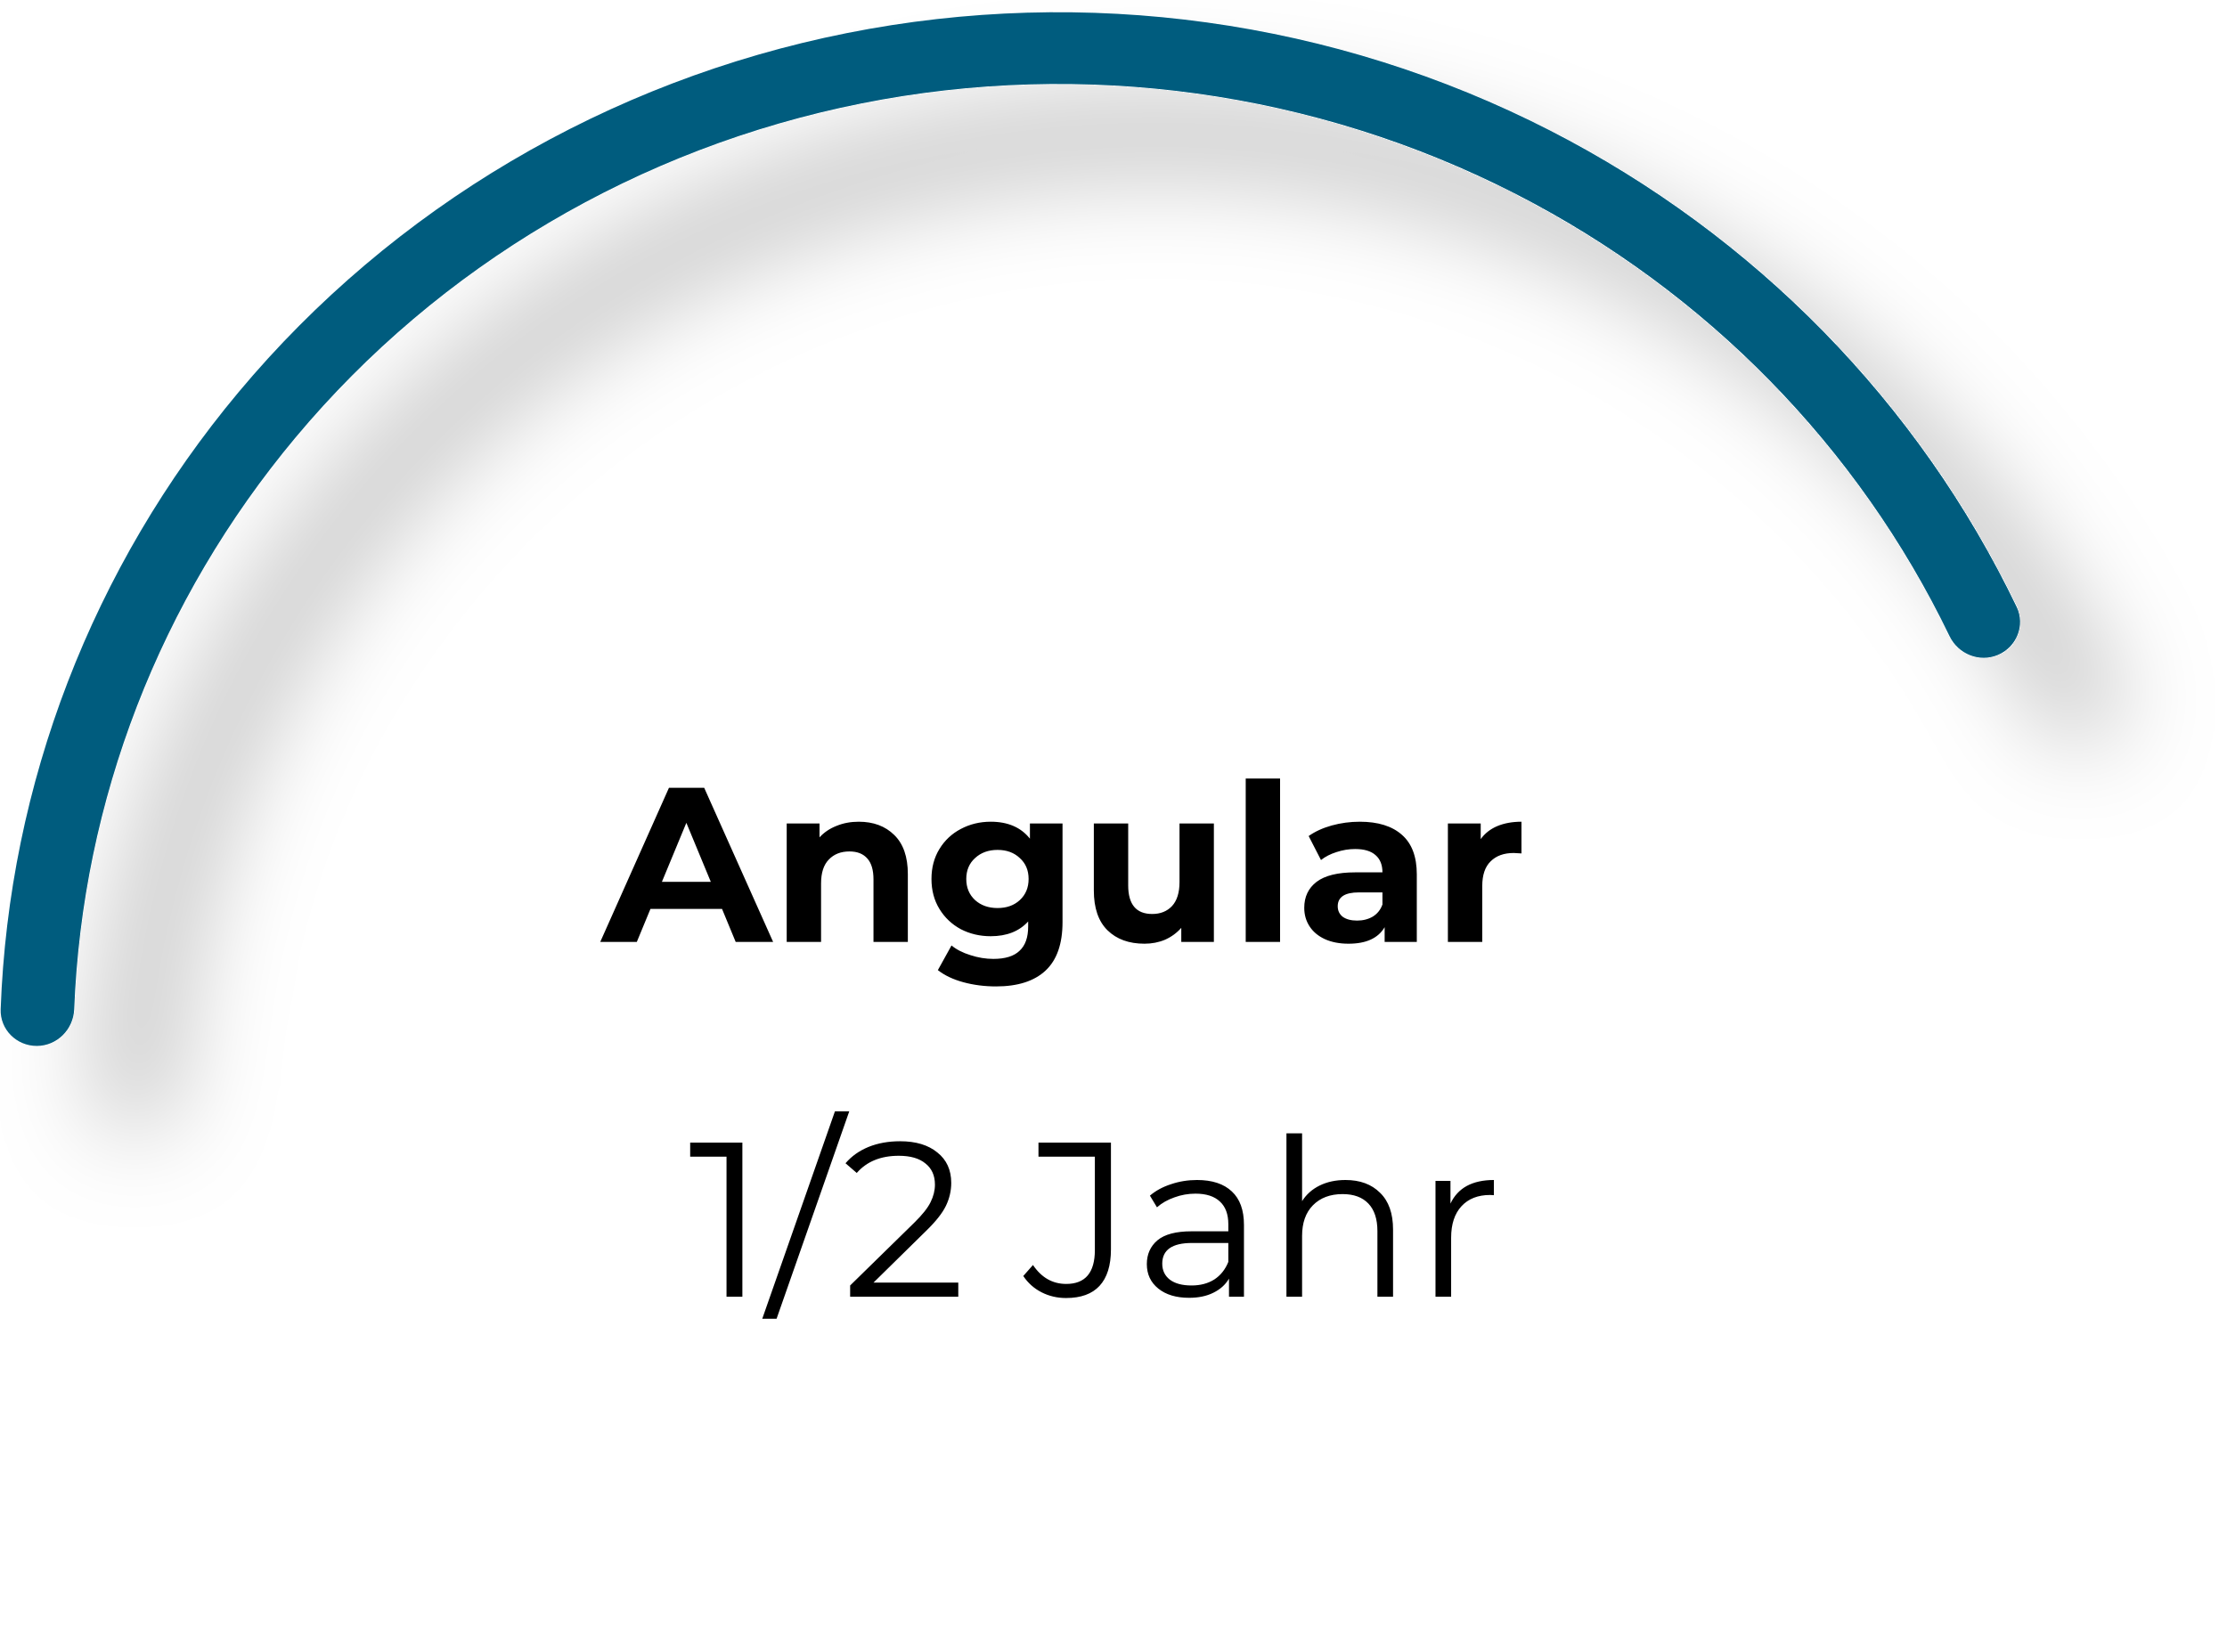
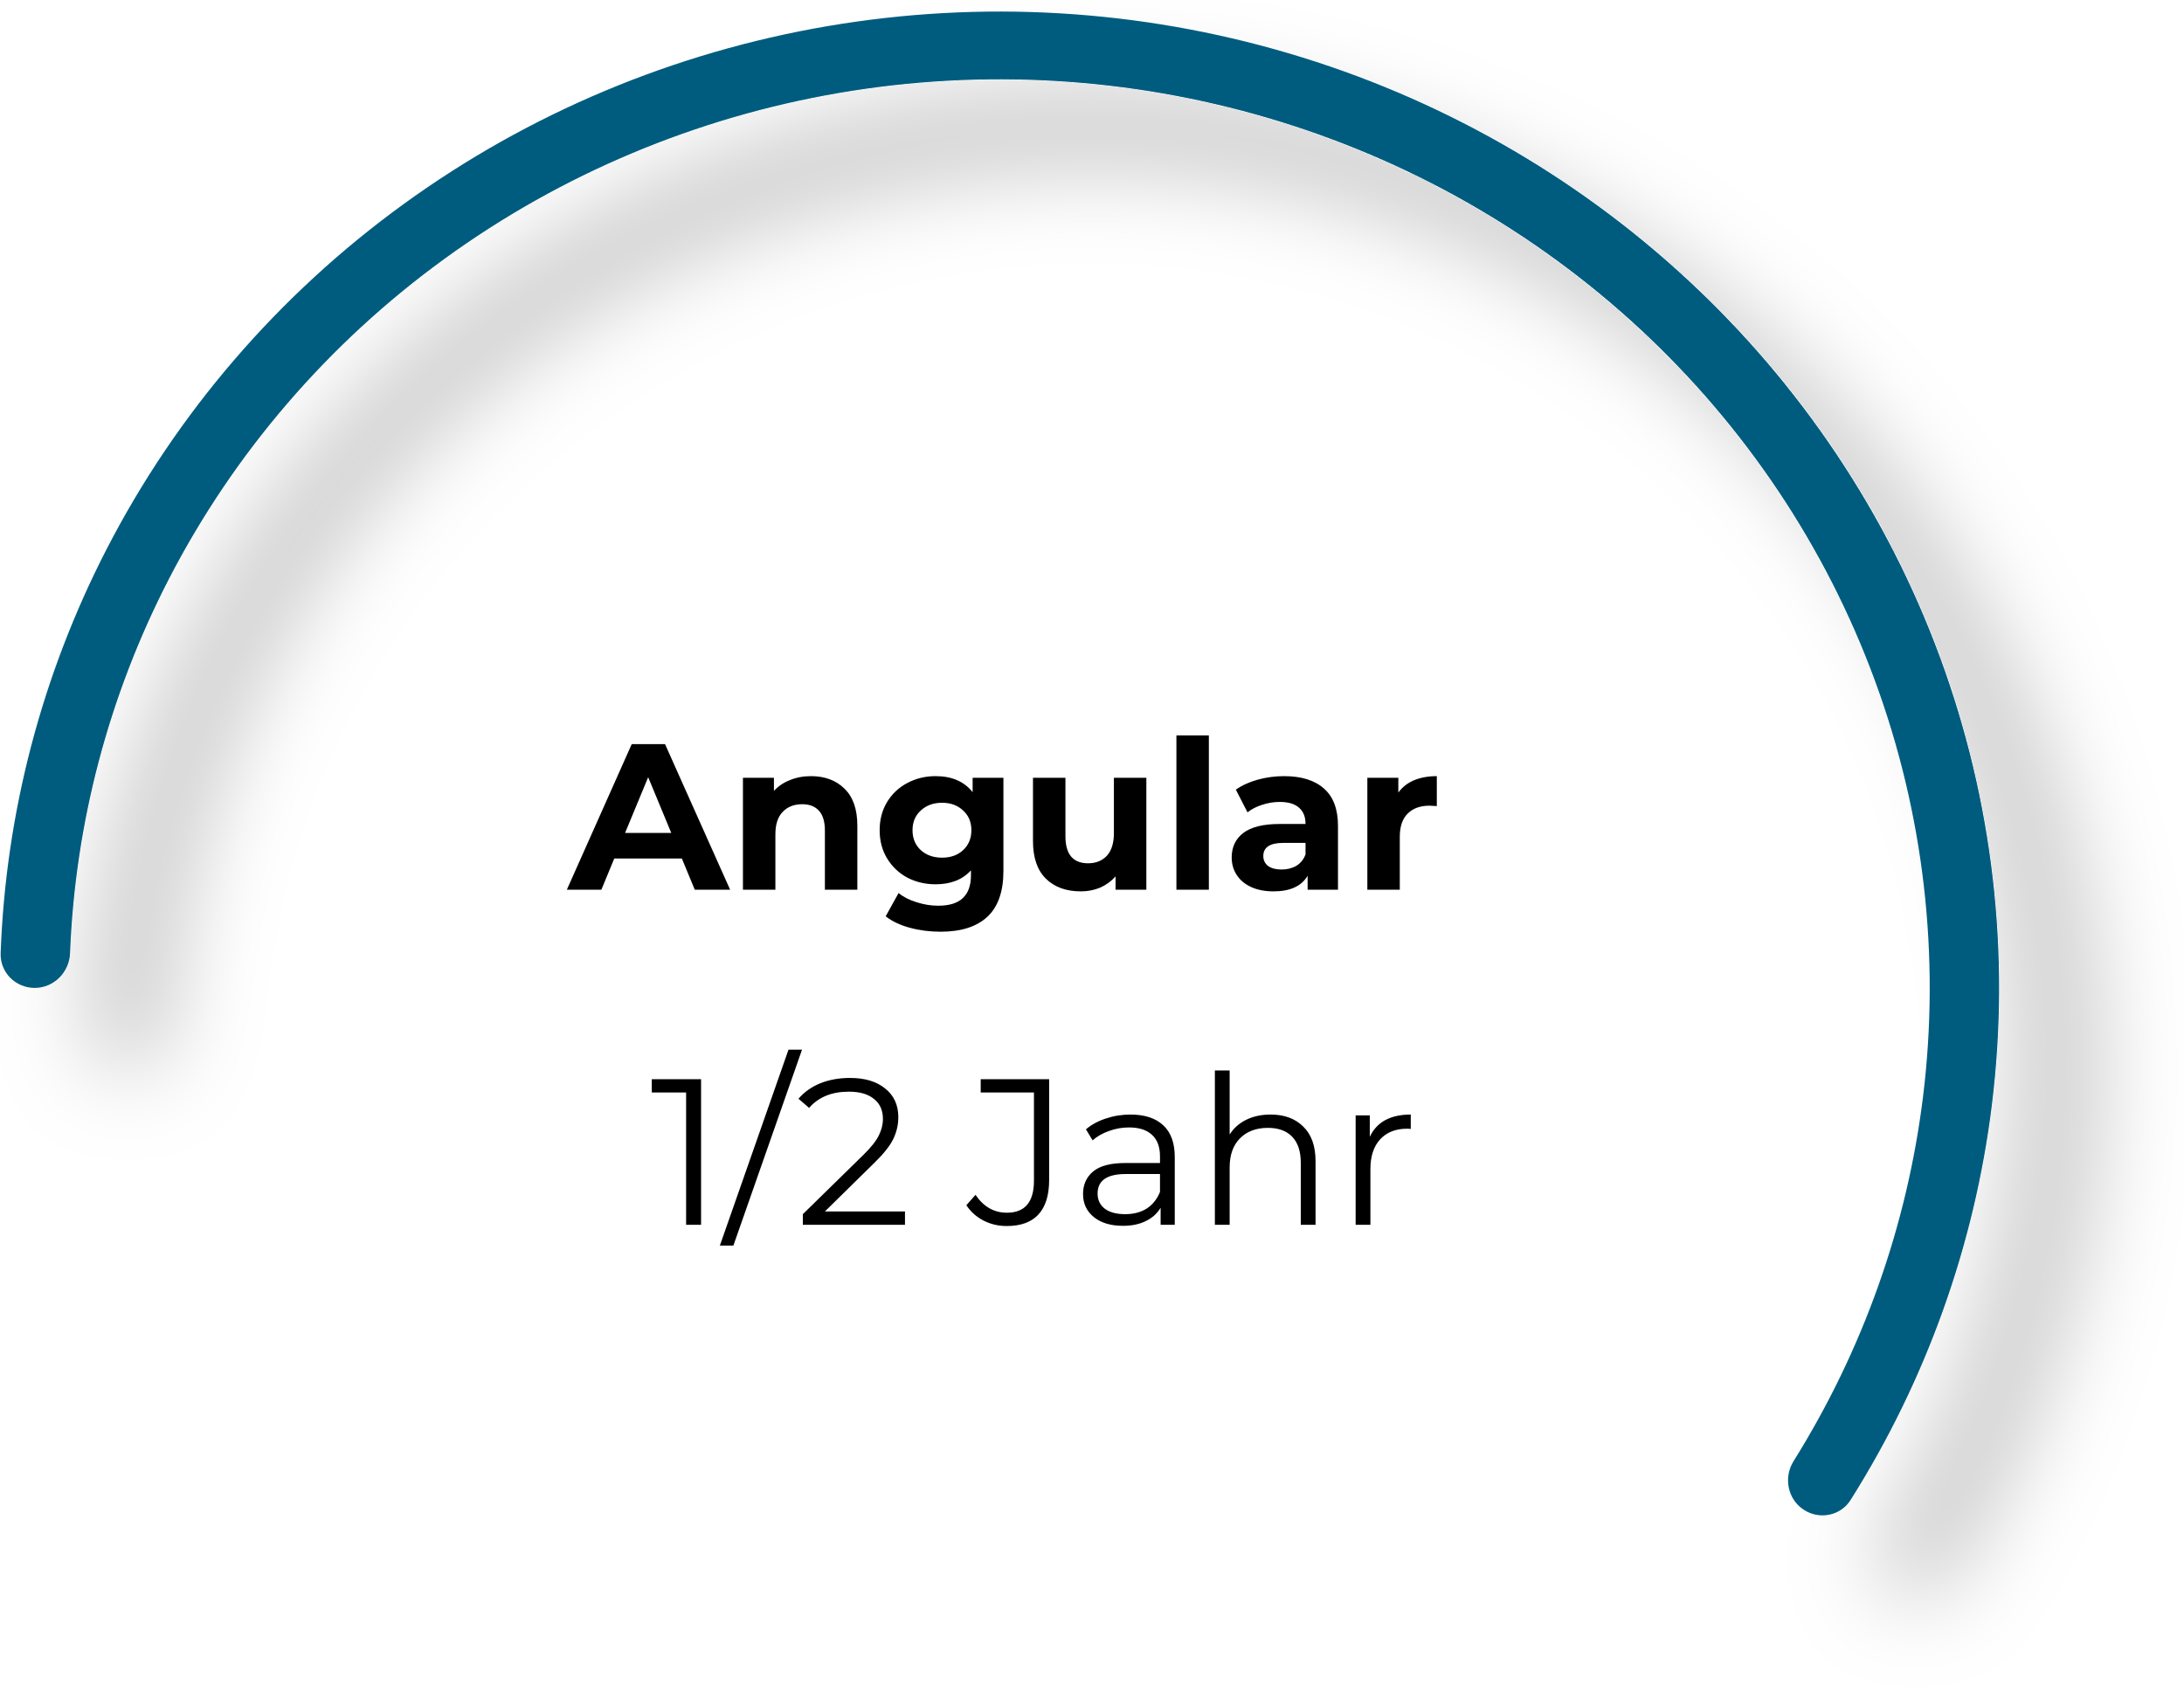
- <svg xmlns="http://www.w3.org/2000/svg" width="182" height="135" viewBox="0 0 182 135" fill="none">
+ <svg xmlns="http://www.w3.org/2000/svg" width="189" height="147" viewBox="0 0 189 147" fill="none">
  <path d="M59.008 74.3H53.158L52.042 77H49.054L54.67 64.4H57.55L63.184 77H60.124L59.008 74.3ZM58.09 72.086L56.092 67.262L54.094 72.086H58.09ZM70.179 67.172C71.379 67.172 72.345 67.532 73.077 68.252C73.821 68.972 74.193 70.04 74.193 71.456V77H71.385V71.888C71.385 71.12 71.217 70.55 70.881 70.178C70.545 69.794 70.059 69.602 69.423 69.602C68.715 69.602 68.151 69.824 67.731 70.268C67.311 70.7 67.101 71.348 67.101 72.212V77H64.293V67.316H66.975V68.45C67.347 68.042 67.809 67.73 68.361 67.514C68.913 67.286 69.519 67.172 70.179 67.172ZM86.834 67.316V75.38C86.834 77.156 86.372 78.476 85.448 79.34C84.524 80.204 83.174 80.636 81.398 80.636C80.462 80.636 79.574 80.522 78.734 80.294C77.894 80.066 77.198 79.736 76.646 79.304L77.762 77.288C78.17 77.624 78.686 77.888 79.31 78.08C79.934 78.284 80.558 78.386 81.182 78.386C82.154 78.386 82.868 78.164 83.324 77.72C83.792 77.288 84.026 76.628 84.026 75.74V75.326C83.294 76.13 82.274 76.532 80.966 76.532C80.078 76.532 79.262 76.34 78.518 75.956C77.786 75.56 77.204 75.008 76.772 74.3C76.34 73.592 76.124 72.776 76.124 71.852C76.124 70.928 76.34 70.112 76.772 69.404C77.204 68.696 77.786 68.15 78.518 67.766C79.262 67.37 80.078 67.172 80.966 67.172C82.37 67.172 83.438 67.634 84.17 68.558V67.316H86.834ZM81.524 74.228C82.268 74.228 82.874 74.012 83.342 73.58C83.822 73.136 84.062 72.56 84.062 71.852C84.062 71.144 83.822 70.574 83.342 70.142C82.874 69.698 82.268 69.476 81.524 69.476C80.78 69.476 80.168 69.698 79.688 70.142C79.208 70.574 78.968 71.144 78.968 71.852C78.968 72.56 79.208 73.136 79.688 73.58C80.168 74.012 80.78 74.228 81.524 74.228ZM99.203 67.316V77H96.539V75.848C96.167 76.268 95.723 76.592 95.207 76.82C94.691 77.036 94.133 77.144 93.533 77.144C92.261 77.144 91.253 76.778 90.509 76.046C89.765 75.314 89.393 74.228 89.393 72.788V67.316H92.201V72.374C92.201 73.934 92.855 74.714 94.163 74.714C94.835 74.714 95.375 74.498 95.783 74.066C96.191 73.622 96.395 72.968 96.395 72.104V67.316H99.203ZM101.805 63.644H104.613V77H101.805V63.644ZM111.125 67.172C112.625 67.172 113.777 67.532 114.581 68.252C115.385 68.96 115.787 70.034 115.787 71.474V77H113.159V75.794C112.631 76.694 111.647 77.144 110.207 77.144C109.463 77.144 108.815 77.018 108.263 76.766C107.723 76.514 107.309 76.166 107.021 75.722C106.733 75.278 106.589 74.774 106.589 74.21C106.589 73.31 106.925 72.602 107.597 72.086C108.281 71.57 109.331 71.312 110.747 71.312H112.979C112.979 70.7 112.793 70.232 112.421 69.908C112.049 69.572 111.491 69.404 110.747 69.404C110.231 69.404 109.721 69.488 109.217 69.656C108.725 69.812 108.305 70.028 107.957 70.304L106.949 68.342C107.477 67.97 108.107 67.682 108.839 67.478C109.583 67.274 110.345 67.172 111.125 67.172ZM110.909 75.254C111.389 75.254 111.815 75.146 112.187 74.93C112.559 74.702 112.823 74.372 112.979 73.94V72.95H111.053C109.901 72.95 109.325 73.328 109.325 74.084C109.325 74.444 109.463 74.732 109.739 74.948C110.027 75.152 110.417 75.254 110.909 75.254ZM121.01 68.594C121.346 68.126 121.796 67.772 122.36 67.532C122.936 67.292 123.596 67.172 124.34 67.172V69.764C124.028 69.74 123.818 69.728 123.71 69.728C122.906 69.728 122.276 69.956 121.82 70.412C121.364 70.856 121.136 71.528 121.136 72.428V77H118.328V67.316H121.01V68.594Z" fill="black" />
  <path d="M60.67 93.4V106H59.374V94.552H56.404V93.4H60.67ZM68.236 90.844H69.406L63.466 107.8H62.296L68.236 90.844ZM78.315 104.848V106H69.477V105.082L74.715 99.952C75.375 99.304 75.819 98.746 76.047 98.278C76.287 97.798 76.407 97.318 76.407 96.838C76.407 96.094 76.149 95.518 75.633 95.11C75.129 94.69 74.403 94.48 73.455 94.48C71.979 94.48 70.833 94.948 70.017 95.884L69.099 95.092C69.591 94.516 70.215 94.072 70.971 93.76C71.739 93.448 72.603 93.292 73.563 93.292C74.847 93.292 75.861 93.598 76.605 94.21C77.361 94.81 77.739 95.638 77.739 96.694C77.739 97.342 77.595 97.966 77.307 98.566C77.019 99.166 76.473 99.856 75.669 100.636L71.385 104.848H78.315ZM87.119 106.108C86.399 106.108 85.733 105.952 85.121 105.64C84.509 105.328 84.011 104.884 83.627 104.308L84.419 103.408C85.115 104.44 86.021 104.956 87.137 104.956C88.697 104.956 89.477 104.032 89.477 102.184V94.552H84.869V93.4H90.791V102.13C90.791 103.45 90.479 104.446 89.855 105.118C89.243 105.778 88.331 106.108 87.119 106.108ZM97.828 96.46C99.064 96.46 100.012 96.772 100.672 97.396C101.332 98.008 101.662 98.92 101.662 100.132V106H100.438V104.524C100.15 105.016 99.724 105.4 99.16 105.676C98.608 105.952 97.948 106.09 97.18 106.09C96.124 106.09 95.284 105.838 94.66 105.334C94.036 104.83 93.724 104.164 93.724 103.336C93.724 102.532 94.012 101.884 94.588 101.392C95.176 100.9 96.106 100.654 97.378 100.654H100.384V100.078C100.384 99.262 100.156 98.644 99.7 98.224C99.244 97.792 98.578 97.576 97.702 97.576C97.102 97.576 96.526 97.678 95.974 97.882C95.422 98.074 94.948 98.344 94.552 98.692L93.976 97.738C94.456 97.33 95.032 97.018 95.704 96.802C96.376 96.574 97.084 96.46 97.828 96.46ZM97.378 105.082C98.098 105.082 98.716 104.92 99.232 104.596C99.748 104.26 100.132 103.78 100.384 103.156V101.608H97.414C95.794 101.608 94.984 102.172 94.984 103.3C94.984 103.852 95.194 104.29 95.614 104.614C96.034 104.926 96.622 105.082 97.378 105.082ZM109.958 96.46C111.146 96.46 112.088 96.808 112.784 97.504C113.492 98.188 113.846 99.19 113.846 100.51V106H112.568V100.636C112.568 99.652 112.322 98.902 111.83 98.386C111.338 97.87 110.636 97.612 109.724 97.612C108.704 97.612 107.894 97.918 107.294 98.53C106.706 99.13 106.412 99.964 106.412 101.032V106H105.134V92.644H106.412V98.188C106.76 97.636 107.24 97.21 107.852 96.91C108.464 96.61 109.166 96.46 109.958 96.46ZM118.539 98.386C118.839 97.75 119.283 97.27 119.871 96.946C120.471 96.622 121.209 96.46 122.085 96.46V97.702L121.779 97.684C120.783 97.684 120.003 97.99 119.439 98.602C118.875 99.214 118.593 100.072 118.593 101.176V106H117.315V96.532H118.539V98.386Z" fill="black" />
  <g filter="url(#filter0_d_0_1)">
-     <path d="M3.003 85.5C1.344 85.5 -0.006 84.155 0.055 82.498C0.724 64.091 7.536 46.369 19.496 32.06C32.104 16.973 49.661 6.605 69.194 2.708C88.728 -1.188 109.04 1.627 126.694 10.677C143.431 19.256 156.804 32.941 164.808 49.606C165.532 51.113 164.81 52.899 163.266 53.542C161.759 54.169 160.033 53.47 159.324 51.999C151.87 36.535 139.445 23.838 123.903 15.871C107.475 7.45 88.573 4.831 70.396 8.456C52.218 12.082 35.881 21.731 24.148 35.77C13.063 49.032 6.731 65.443 6.064 82.498C5.999 84.155 4.661 85.5 3.003 85.5Z" fill="#005C7E" />
+     <path d="M3.003 85.5C1.344 85.5 -0.006 84.155 0.055 82.498C0.497 70.346 3.619 58.417 9.223 47.533C15.288 35.754 24.09 25.524 34.926 17.663C45.762 9.801 58.33 4.526 71.627 2.259C84.923 -0.009 98.578 0.795 111.499 4.606C124.421 8.417 136.25 15.128 146.041 24.204C155.832 33.28 163.313 44.468 167.885 56.874C172.458 69.279 173.995 82.558 172.374 95.648C170.872 107.778 166.696 119.434 160.149 129.818C159.284 131.189 157.463 131.553 156.103 130.67V130.67C154.701 129.76 154.326 127.878 155.211 126.46C161.203 116.868 165.028 106.122 166.412 94.944C167.92 82.763 166.49 70.406 162.235 58.861C157.98 47.317 151.018 36.906 141.907 28.46C132.796 20.014 121.788 13.768 109.764 10.222C97.739 6.676 85.032 5.928 72.659 8.038C60.286 10.148 48.59 15.057 38.507 22.372C28.423 29.688 20.232 39.207 14.588 50.169C9.406 60.235 6.504 71.261 6.064 82.498C5.999 84.155 4.661 85.5 3.003 85.5V85.5Z" fill="#005C7E" />
  </g>
  <defs>
-     <filter id="filter0_d_0_1" x="0.053" y="-0" width="181.038" height="100.5" filterUnits="userSpaceOnUse" color-interpolation-filters="sRGB">
+     <filter id="filter0_d_0_1" x="0.053" y="0" width="188.947" height="146.15" filterUnits="userSpaceOnUse" color-interpolation-filters="sRGB">
      <feFlood flood-opacity="0" result="BackgroundImageFix" />
      <feColorMatrix in="SourceAlpha" type="matrix" values="0 0 0 0 0 0 0 0 0 0 0 0 0 0 0 0 0 0 127 0" result="hardAlpha" />
      <feOffset dx="8" dy="7" />
      <feGaussianBlur stdDeviation="4" />
      <feComposite in2="hardAlpha" operator="out" />
      <feColorMatrix type="matrix" values="0 0 0 0 0 0 0 0 0 0 0 0 0 0 0 0 0 0 0.25 0" />
      <feBlend mode="normal" in2="BackgroundImageFix" result="effect1_dropShadow_0_1" />
      <feBlend mode="normal" in="SourceGraphic" in2="effect1_dropShadow_0_1" result="shape" />
    </filter>
  </defs>
</svg>
